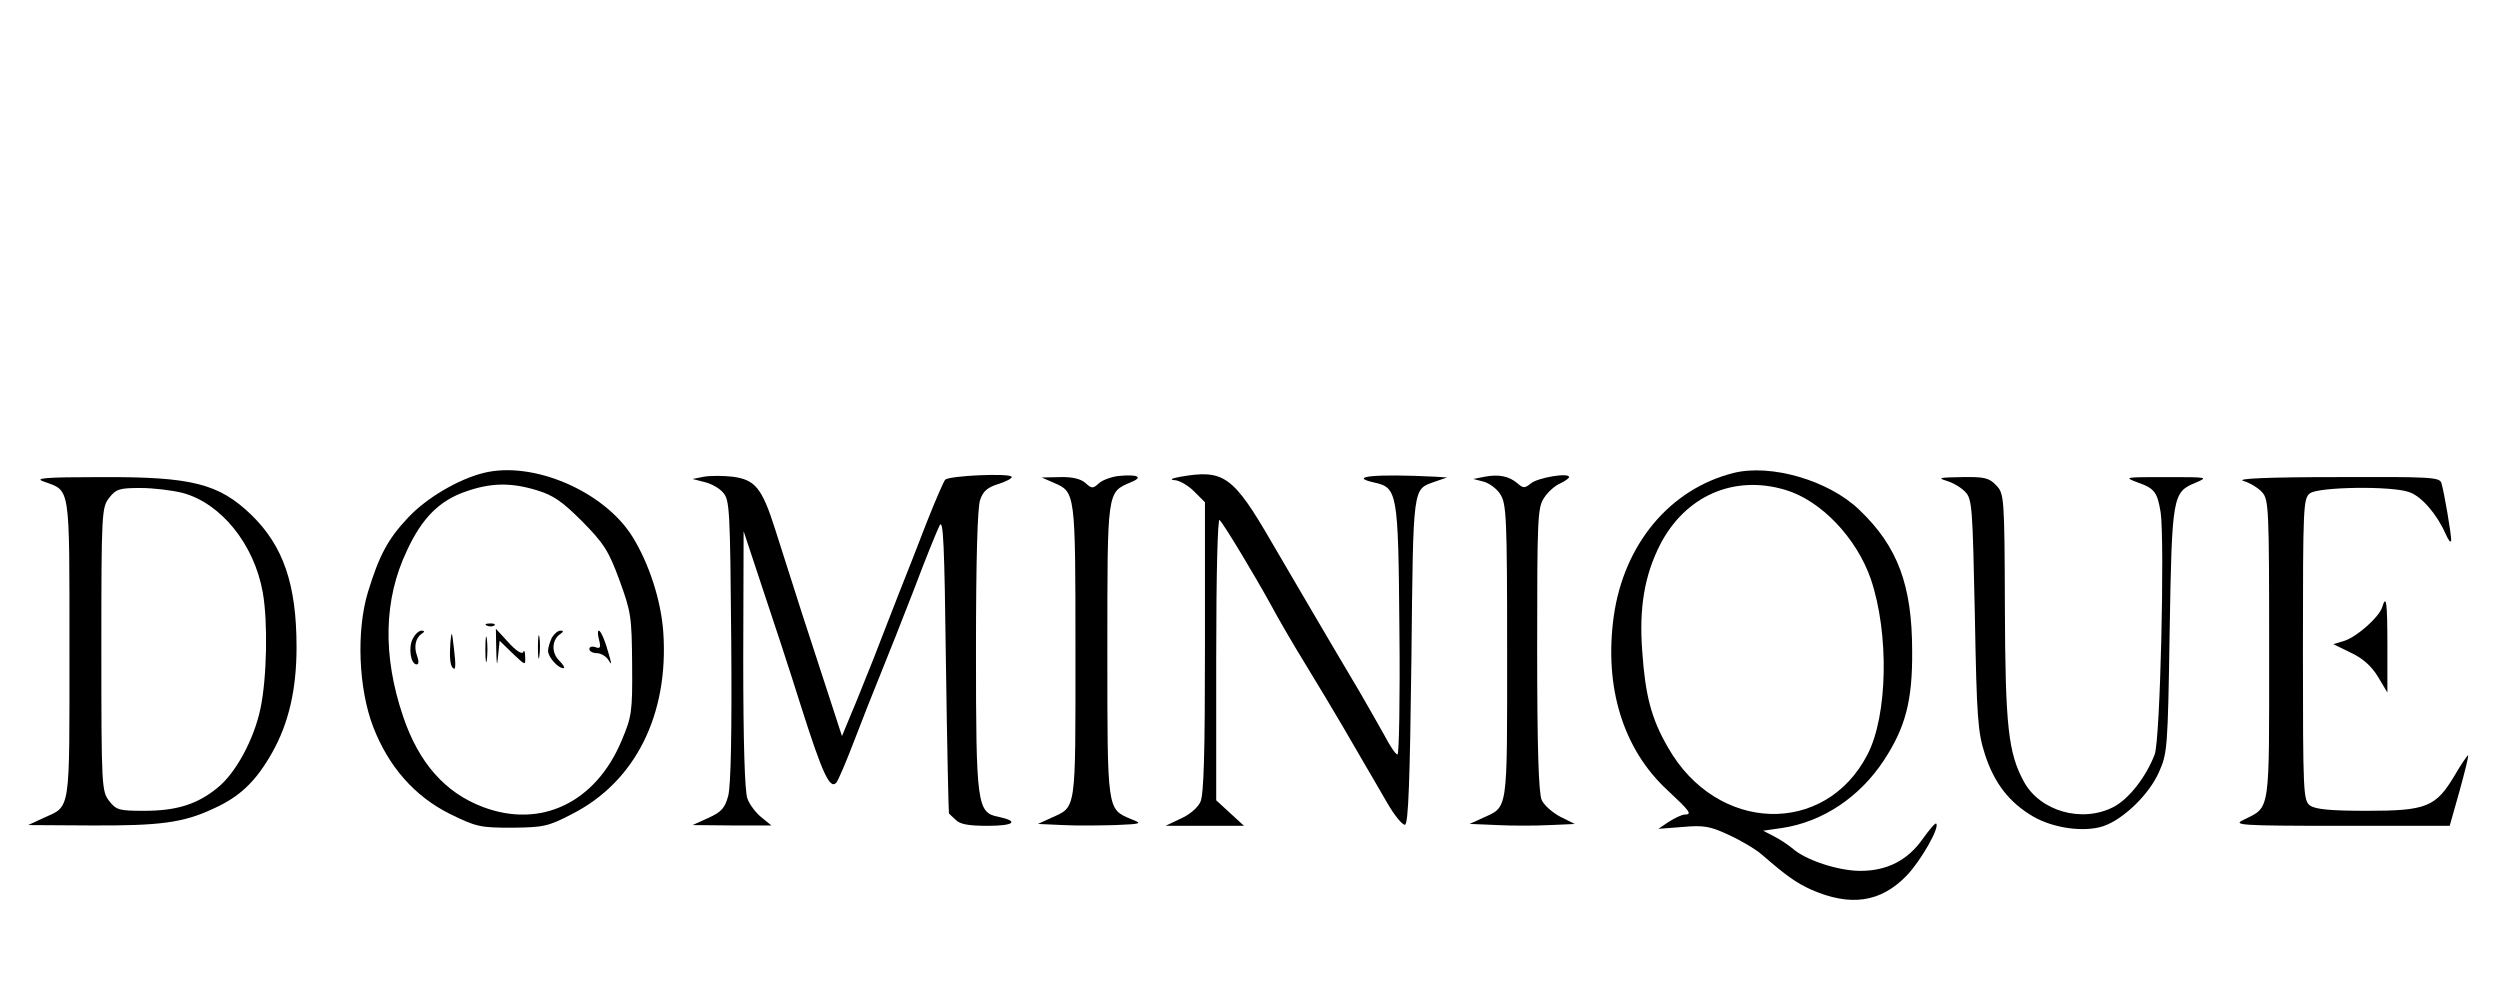
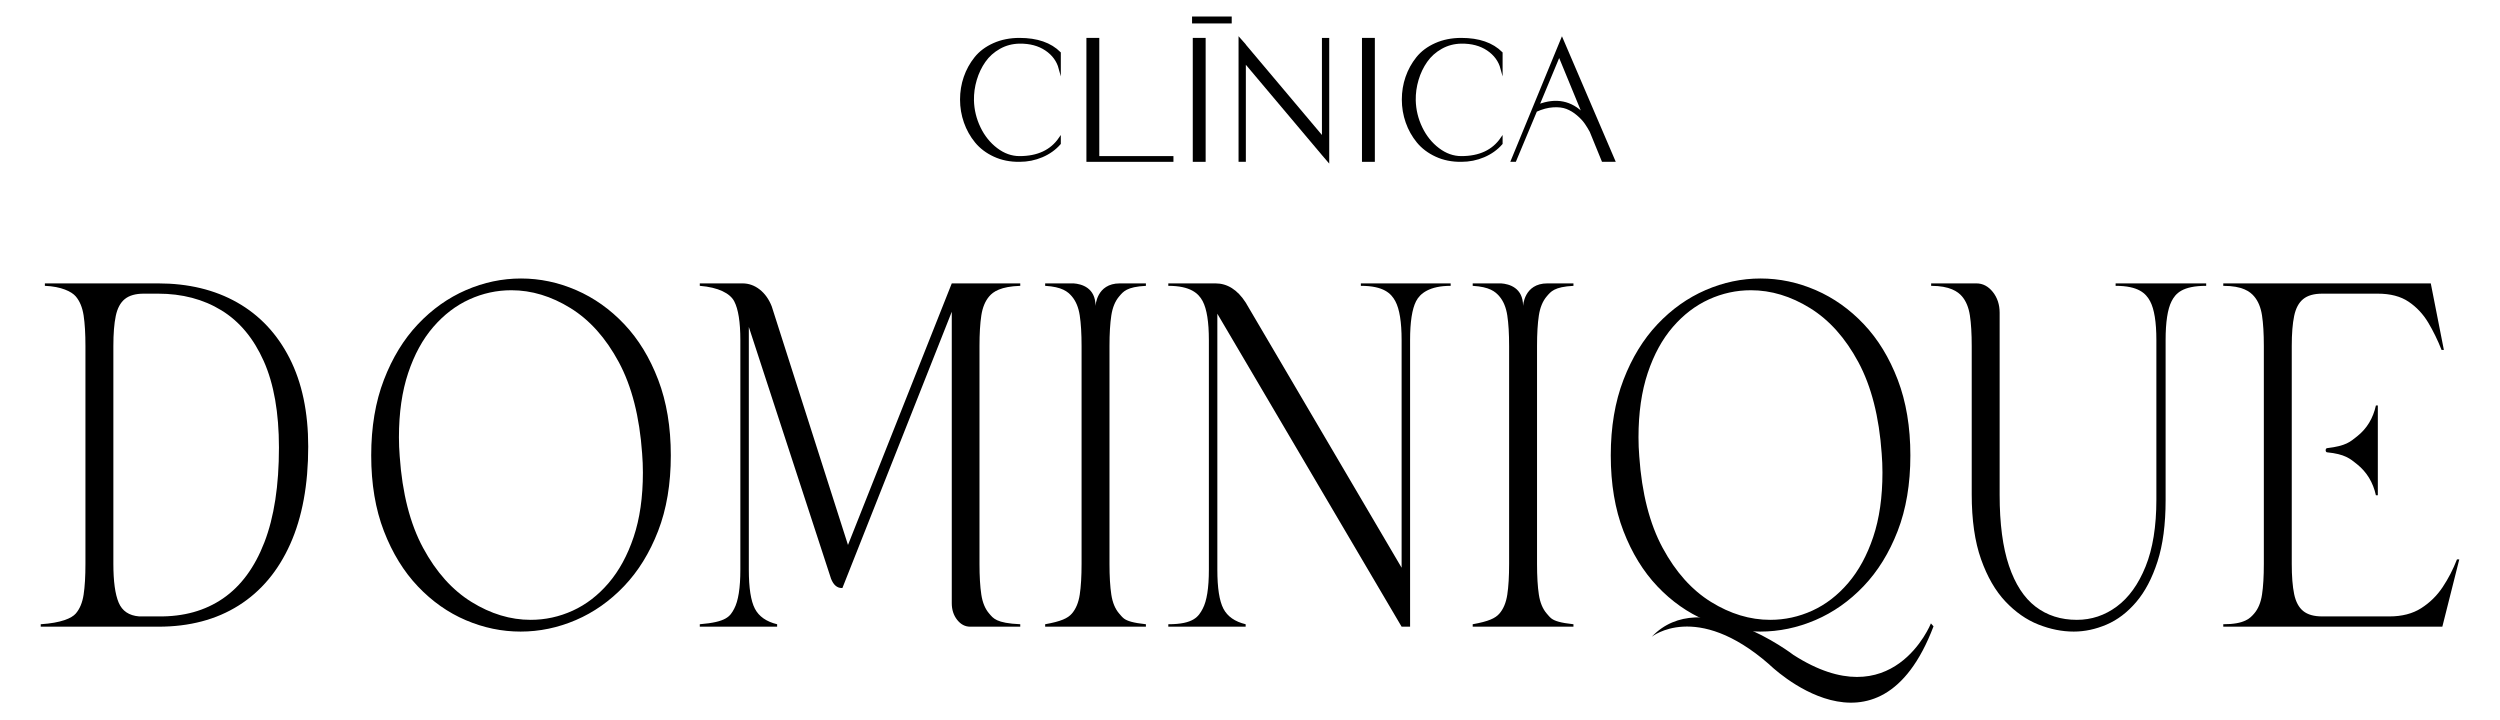
- <svg xmlns="http://www.w3.org/2000/svg" version="1.0" width="666pt" height="266pt" viewBox="0 0 666 266" preserveAspectRatio="xMidYMid meet">
-   <g transform="translate(0,266) scale(0.1,-0.1)" fill="#000000" stroke="none">
-     <path d="M1288 1400 c-68 -17 -152 -67 -200 -118 -55 -58 -78 -102 -108 -200 -31 -103 -25 -256 14 -358 41 -106 110 -185 204 -232 71 -35 82 -37 166 -37 84 1 96 3 161 37 168 86 257 265 242 484 -6 85 -38 183 -82 254 -76 122 -266 203 -397 170z m142 -46 c43 -13 67 -29 120 -82 58 -59 71 -78 100 -157 31 -85 33 -97 34 -225 1 -127 -1 -139 -28 -203 -69 -165 -215 -235 -369 -177 -101 38 -171 117 -213 241 -55 162 -52 312 10 442 40 87 87 134 158 158 66 23 119 24 188 3z" />
-     <path d="M1298 993 c7 -3 16 -2 19 1 4 3 -2 6 -13 5 -11 0 -14 -3 -6 -6z" />
-     <path d="M1100 959 c-13 -23 -6 -69 10 -69 6 0 6 9 1 23 -9 24 -4 48 13 59 8 5 7 8 -1 8 -7 0 -17 -9 -23 -21z" />
-     <path d="M1200 950 c-3 -38 -1 -62 6 -69 8 -9 9 5 3 54 -5 44 -6 46 -9 15z" />
-     <path d="M1293 930 c0 -30 2 -43 4 -27 2 15 2 39 0 55 -2 15 -4 2 -4 -28z" />
-     <path d="M1322 930 c1 -44 2 -48 5 -16 l4 39 35 -34 c34 -32 34 -33 33 -8 0 13 -3 19 -5 12 -3 -7 -19 3 -39 25 l-34 37 1 -55z" />
-     <path d="M1433 935 c0 -27 2 -38 4 -22 2 15 2 37 0 50 -2 12 -4 0 -4 -28z" />
-     <path d="M1470 961 c-5 -11 -10 -26 -10 -35 0 -16 26 -46 41 -46 5 0 0 9 -12 21 -21 21 -19 56 5 71 8 6 7 8 -1 8 -7 0 -17 -9 -23 -19z" />
-     <path d="M1596 955 c5 -20 3 -24 -10 -19 -9 3 -16 1 -16 -5 0 -6 9 -11 20 -11 10 0 24 -8 30 -17 9 -15 10 -14 4 7 -11 41 -23 70 -29 70 -3 0 -3 -11 1 -25z" />
-     <path d="M4618 1400 c-170 -43 -292 -190 -319 -382 -26 -189 25 -354 143 -463 60 -56 67 -65 46 -65 -7 0 -26 -9 -42 -19 l-28 -19 65 5 c55 5 73 2 122 -21 31 -14 72 -38 89 -53 68 -59 92 -75 131 -93 105 -46 185 -34 254 37 39 41 89 129 79 139 -3 2 -18 -16 -36 -41 -40 -57 -95 -85 -166 -85 -59 0 -147 29 -181 60 -11 9 -33 24 -49 32 l-29 15 49 7 c109 16 208 82 273 181 57 87 76 158 75 290 0 175 -38 279 -141 377 -81 78 -235 123 -335 98z m138 -45 c95 -28 190 -128 228 -238 49 -145 45 -363 -9 -467 -113 -219 -402 -209 -531 18 -45 77 -61 140 -69 256 -9 116 6 203 47 284 67 131 197 188 334 147z" />
-     <path d="M1875 1390 l-30 -6 31 -8 c18 -4 40 -16 50 -28 18 -19 19 -46 22 -394 2 -245 -1 -387 -8 -414 -9 -33 -18 -43 -53 -59 l-42 -19 105 -1 105 0 -27 22 c-15 12 -32 35 -37 50 -7 18 -11 152 -11 370 l1 342 48 -145 c27 -80 75 -226 106 -325 56 -176 76 -219 93 -200 5 6 26 55 47 110 21 55 53 136 71 180 18 44 58 145 89 225 30 80 61 156 68 170 10 20 13 -49 17 -370 3 -217 7 -396 8 -397 1 -1 9 -9 18 -17 11 -12 35 -16 85 -16 71 0 85 12 29 24 -57 11 -60 31 -60 444 0 241 4 380 11 400 8 24 20 34 50 43 21 7 36 15 34 19 -6 10 -166 3 -177 -8 -4 -4 -26 -55 -49 -113 -22 -57 -55 -142 -74 -189 -18 -47 -49 -125 -68 -175 -20 -49 -46 -116 -60 -148 l-24 -58 -40 123 c-41 124 -89 273 -138 428 -35 110 -53 132 -113 140 -26 3 -60 3 -77 0z" />
-     <path d="M2980 1392 c-19 -2 -43 -11 -52 -19 -16 -15 -20 -15 -36 0 -12 11 -35 17 -68 16 l-49 -1 32 -14 c58 -25 58 -23 58 -450 0 -432 3 -412 -65 -443 l-35 -16 67 -3 c37 -2 100 -1 140 0 71 3 72 4 41 16 -64 27 -63 21 -63 449 0 428 -1 421 62 448 35 14 20 22 -32 17z" />
-     <path d="M3145 1390 c-23 -4 -30 -8 -17 -9 13 0 37 -14 53 -30 l29 -29 0 -386 c0 -283 -3 -392 -12 -412 -7 -16 -30 -35 -53 -45 l-40 -19 104 0 105 0 -37 34 -37 34 0 378 c0 231 4 374 9 369 13 -14 93 -147 136 -225 19 -36 61 -108 93 -160 32 -52 76 -126 99 -165 22 -38 50 -86 61 -105 11 -19 37 -63 57 -98 20 -35 42 -61 48 -59 9 3 13 120 17 440 5 472 3 452 63 474 l32 11 -30 2 c-159 8 -236 1 -166 -15 64 -14 66 -22 69 -392 2 -183 -1 -333 -5 -333 -5 0 -21 24 -36 53 -16 28 -45 80 -65 114 -72 121 -189 321 -234 398 -103 178 -128 195 -243 175z" />
-     <path d="M3955 1390 l-30 -6 27 -7 c15 -4 36 -19 45 -34 16 -25 18 -62 18 -419 0 -432 3 -412 -65 -443 l-35 -16 73 -3 c40 -2 103 -2 140 0 l67 3 -38 19 c-21 11 -44 31 -50 45 -8 18 -12 138 -12 401 0 345 1 378 18 403 10 16 29 33 43 39 13 6 24 14 24 17 0 13 -85 -2 -102 -17 -16 -13 -20 -13 -35 0 -23 20 -51 25 -88 18z" />
-     <path d="M117 1377 c71 -26 68 -4 68 -446 0 -441 4 -417 -69 -450 l-41 -19 166 -1 c185 -1 247 7 328 45 71 32 113 73 156 149 44 78 65 168 65 281 0 167 -35 269 -120 352 -87 84 -159 102 -400 101 -154 0 -180 -3 -153 -12z m369 -30 c102 -27 191 -136 214 -265 14 -79 11 -228 -6 -309 -17 -82 -66 -173 -115 -212 -54 -44 -109 -61 -195 -61 -67 0 -74 2 -93 26 -20 26 -21 37 -21 404 0 367 1 378 21 404 18 23 27 26 83 26 34 0 84 -6 112 -13z" />
-     <path d="M5186 1379 c17 -5 39 -18 50 -30 18 -19 19 -44 25 -328 5 -276 8 -312 27 -371 25 -77 65 -128 128 -165 53 -31 135 -43 187 -26 53 18 121 83 148 143 23 51 24 63 29 378 6 360 8 369 69 394 35 15 33 15 -79 15 -110 0 -113 0 -76 -14 46 -16 53 -26 62 -80 11 -78 -1 -607 -16 -645 -23 -60 -69 -119 -110 -140 -84 -43 -195 -11 -238 67 -42 77 -50 147 -51 468 -1 291 -2 300 -23 322 -19 20 -31 23 -92 22 -59 -1 -66 -2 -40 -10z" />
-     <path d="M5976 1379 c17 -5 39 -18 50 -30 18 -20 19 -41 19 -419 0 -442 4 -418 -68 -454 -30 -14 -12 -16 259 -16 l290 0 26 92 c14 51 25 94 23 96 -1 1 -18 -23 -36 -54 -50 -84 -75 -94 -234 -94 -98 0 -136 4 -151 14 -18 14 -19 30 -19 416 0 386 1 402 19 416 24 17 217 20 264 3 33 -11 74 -59 97 -111 8 -18 14 -26 15 -17 0 17 -18 124 -26 152 -5 16 -27 17 -282 16 -181 0 -266 -4 -246 -10z" />
-     <path d="M6346 1042 c-9 -27 -67 -78 -100 -89 l-30 -9 47 -23 c32 -15 55 -36 72 -64 l25 -42 0 123 c0 120 -3 140 -14 104z" />
+ <svg xmlns="http://www.w3.org/2000/svg" version="1.1" width="586.021pt" height="168.585pt" viewBox="0 0 586.021 168.585">
+   <g enable-background="new">
+     <clipPath id="cp0">
+       <path transform="matrix(1,0,0,-1,0,168.585)" d="M 0 168.585 L 586.021 168.585 L 586.021 0 L 0 0 Z " />
+     </clipPath>
+     <g clip-path="url(#cp0)">
+       <path transform="matrix(1,0,0,-1,248.4211,33.65181)" d="M 0 0 C -1.115 -1.279 -2.503 -2.272 -4.162 -2.979 C -5.822 -3.686 -7.576 -4.039 -9.426 -4.039 C -11.602 -4.066 -13.574 -3.672 -15.342 -2.856 C -17.111 -2.04 -18.552 -.952 -19.667 .408 C -20.783 1.768 -21.64 3.298 -22.238 4.998 C -22.837 6.698 -23.136 8.473 -23.136 10.323 C -23.136 12.146 -22.85 13.887 -22.279 15.546 C -21.708 17.205 -20.878 18.715 -19.79 20.076 C -18.702 21.436 -17.26 22.517 -15.465 23.32 C -13.669 24.122 -11.656 24.523 -9.426 24.523 C -5.318 24.523 -2.177 23.435 0 21.259 L 0 17.587 C -.489 19.409 -1.571 20.885 -3.244 22.014 C -4.917 23.142 -6.977 23.693 -9.426 23.667 C -11.139 23.639 -12.711 23.224 -14.139 22.422 C -15.567 21.619 -16.73 20.579 -17.627 19.301 C -18.525 18.022 -19.212 16.587 -19.688 14.995 C -20.164 13.404 -20.388 11.779 -20.361 10.12 C -20.307 7.889 -19.79 5.754 -18.811 3.713 C -17.831 1.673 -16.499 .013 -14.812 -1.265 C -13.125 -2.544 -11.33 -3.183 -9.426 -3.183 C -5.155 -3.183 -2.013 -1.714 0 1.224 Z " />
+       <path transform="matrix(1,0,0,-1,248.4211,33.65181)" stroke-width=".487" stroke-linecap="butt" stroke-miterlimit="10" stroke-linejoin="miter" fill="none" stroke="#000000" d="M 0 0 C -1.115 -1.279 -2.503 -2.272 -4.162 -2.979 C -5.822 -3.686 -7.576 -4.039 -9.426 -4.039 C -11.602 -4.066 -13.574 -3.672 -15.342 -2.856 C -17.111 -2.04 -18.552 -.952 -19.667 .408 C -20.783 1.768 -21.64 3.298 -22.238 4.998 C -22.837 6.698 -23.136 8.473 -23.136 10.323 C -23.136 12.146 -22.85 13.887 -22.279 15.546 C -21.708 17.205 -20.878 18.715 -19.79 20.076 C -18.702 21.436 -17.26 22.517 -15.465 23.32 C -13.669 24.122 -11.656 24.523 -9.426 24.523 C -5.318 24.523 -2.177 23.435 0 21.259 L 0 17.587 C -.489 19.409 -1.571 20.885 -3.244 22.014 C -4.917 23.142 -6.977 23.693 -9.426 23.667 C -11.139 23.639 -12.711 23.224 -14.139 22.422 C -15.567 21.619 -16.73 20.579 -17.627 19.301 C -18.525 18.022 -19.212 16.587 -19.688 14.995 C -20.164 13.404 -20.388 11.779 -20.361 10.12 C -20.307 7.889 -19.79 5.754 -18.811 3.713 C -17.831 1.673 -16.499 .013 -14.812 -1.265 C -13.125 -2.544 -11.33 -3.183 -9.426 -3.183 C -5.155 -3.183 -2.013 -1.714 0 1.224 L 0 0 Z " />
+       <path transform="matrix(1,0,0,-1,257.4386,9.128403)" d="M 0 0 L 0 -27.706 L 17.383 -27.706 L 17.383 -28.563 L -2.53 -28.563 L -2.53 0 Z " />
+       <path transform="matrix(1,0,0,-1,257.4386,9.128403)" stroke-width=".487" stroke-linecap="butt" stroke-miterlimit="10" stroke-linejoin="miter" fill="none" stroke="#000000" d="M 0 0 L 0 -27.706 L 17.383 -27.706 L 17.383 -28.563 L -2.53 -28.563 L -2.53 0 L 0 0 Z " />
+       <path transform="matrix(1,0,0,-1,0,168.585)" d="M 282.37 130.894 L 279.84 130.894 L 279.84 159.457 L 282.37 159.457 Z " />
+       <path transform="matrix(1,0,0,-1,0,168.585)" stroke-width=".487" stroke-linecap="butt" stroke-miterlimit="10" stroke-linejoin="miter" fill="none" stroke="#000000" d="M 282.37 130.894 L 279.84 130.894 L 279.84 159.457 L 282.37 159.457 Z " />
+       <path transform="matrix(1,0,0,-1,291.7946,37.6913)" d="M 0 0 L -1.224 0 L -1.224 28.563 L 0 27.176 L 0 27.135 L 18.321 5.386 L 18.321 28.563 L 19.545 28.563 L 19.545 0 L 18.321 1.428 L 0 23.177 Z " />
+       <path transform="matrix(1,0,0,-1,291.7946,37.6913)" stroke-width=".487" stroke-linecap="butt" stroke-miterlimit="10" stroke-linejoin="miter" fill="none" stroke="#000000" d="M 0 0 L -1.224 0 L -1.224 28.563 L 0 27.176 L 0 27.135 L 18.321 5.386 L 18.321 28.563 L 19.545 28.563 L 19.545 0 L 18.321 1.428 L 0 23.177 L 0 0 Z " />
+       <path transform="matrix(1,0,0,-1,0,168.585)" d="M 322.031 130.894 L 319.501 130.894 L 319.501 159.457 L 322.031 159.457 Z " />
+       <path transform="matrix(1,0,0,-1,0,168.585)" stroke-width=".487" stroke-linecap="butt" stroke-miterlimit="10" stroke-linejoin="miter" fill="none" stroke="#000000" d="M 322.031 130.894 L 319.501 130.894 L 319.501 159.457 L 322.031 159.457 Z " />
+       <path transform="matrix(1,0,0,-1,351.9799,33.65181)" d="M 0 0 C -1.115 -1.279 -2.503 -2.272 -4.162 -2.979 C -5.822 -3.686 -7.576 -4.039 -9.426 -4.039 C -11.602 -4.066 -13.574 -3.672 -15.342 -2.856 C -17.111 -2.04 -18.552 -.952 -19.668 .408 C -20.783 1.768 -21.64 3.298 -22.238 4.998 C -22.837 6.698 -23.136 8.473 -23.136 10.323 C -23.136 12.146 -22.85 13.887 -22.279 15.546 C -21.708 17.205 -20.878 18.715 -19.79 20.076 C -18.702 21.436 -17.26 22.517 -15.465 23.32 C -13.669 24.122 -11.656 24.523 -9.426 24.523 C -5.318 24.523 -2.177 23.435 0 21.259 L 0 17.587 C -.49 19.409 -1.571 20.885 -3.244 22.014 C -4.917 23.142 -6.977 23.693 -9.426 23.667 C -11.139 23.639 -12.711 23.224 -14.139 22.422 C -15.567 21.619 -16.73 20.579 -17.627 19.301 C -18.525 18.022 -19.212 16.587 -19.688 14.995 C -20.164 13.404 -20.388 11.779 -20.361 10.12 C -20.307 7.889 -19.79 5.754 -18.811 3.713 C -17.831 1.673 -16.499 .013 -14.812 -1.265 C -13.125 -2.544 -11.33 -3.183 -9.426 -3.183 C -5.155 -3.183 -2.013 -1.714 0 1.224 Z " />
+       <path transform="matrix(1,0,0,-1,351.9799,33.65181)" stroke-width=".487" stroke-linecap="butt" stroke-miterlimit="10" stroke-linejoin="miter" fill="none" stroke="#000000" d="M 0 0 C -1.115 -1.279 -2.503 -2.272 -4.162 -2.979 C -5.822 -3.686 -7.576 -4.039 -9.426 -4.039 C -11.602 -4.066 -13.574 -3.672 -15.342 -2.856 C -17.111 -2.04 -18.552 -.952 -19.668 .408 C -20.783 1.768 -21.64 3.298 -22.238 4.998 C -22.837 6.698 -23.136 8.473 -23.136 10.323 C -23.136 12.146 -22.85 13.887 -22.279 15.546 C -21.708 17.205 -20.878 18.715 -19.79 20.076 C -18.702 21.436 -17.26 22.517 -15.465 23.32 C -13.669 24.122 -11.656 24.523 -9.426 24.523 C -5.318 24.523 -2.177 23.435 0 21.259 L 0 17.587 C -.49 19.409 -1.571 20.885 -3.244 22.014 C -4.917 23.142 -6.977 23.693 -9.426 23.667 C -11.139 23.639 -12.711 23.224 -14.139 22.422 C -15.567 21.619 -16.73 20.579 -17.627 19.301 C -18.525 18.022 -19.212 16.587 -19.688 14.995 C -20.164 13.404 -20.388 11.779 -20.361 10.12 C -20.307 7.889 -19.79 5.754 -18.811 3.713 C -17.831 1.673 -16.499 .013 -14.812 -1.265 C -13.125 -2.544 -11.33 -3.183 -9.426 -3.183 C -5.155 -3.183 -2.013 -1.714 0 1.224 L 0 0 Z " />
+       <path transform="matrix(1,0,0,-1,371.1983,26.8374)" d="M 0 0 L -5.712 13.873 C -6.746 11.344 -8.379 7.426 -10.609 2.122 C -6.447 3.727 -2.911 3.02 0 0 M -16.036 -10.854 L -16.811 -10.854 L -5.059 17.709 L 7.182 -10.854 L 4.489 -10.854 L 1.673 -3.958 C 1.292 -3.251 .877 -2.578 .429 -1.938 C -.02 -1.299 -.639 -.646 -1.428 .02 C -2.217 .687 -3.054 1.19 -3.937 1.53 C -4.822 1.87 -5.896 1.999 -7.161 1.918 C -8.426 1.836 -9.752 1.482 -11.139 .857 C -13.316 -4.312 -14.948 -8.216 -16.036 -10.854 " />
+       <path transform="matrix(1,0,0,-1,371.1983,26.8374)" stroke-width=".487" stroke-linecap="butt" stroke-miterlimit="10" stroke-linejoin="miter" fill="none" stroke="#000000" d="M 0 0 L -5.712 13.873 C -6.746 11.344 -8.379 7.426 -10.609 2.122 C -6.447 3.727 -2.911 3.02 0 0 Z M -16.036 -10.854 L -16.811 -10.854 L -5.059 17.709 L 7.182 -10.854 L 4.489 -10.854 L 1.673 -3.958 C 1.292 -3.251 .877 -2.578 .429 -1.938 C -.02 -1.299 -.639 -.646 -1.428 .02 C -2.217 .687 -3.054 1.19 -3.937 1.53 C -4.822 1.87 -5.896 1.999 -7.161 1.918 C -8.426 1.836 -9.752 1.482 -11.139 .857 C -13.316 -4.312 -14.948 -8.216 -16.036 -10.854 Z " />
+       <path transform="matrix(1,0,0,-1,0,168.585)" d="M 279.428 164.714 L 288.725 164.714 L 288.725 163.09 L 279.428 163.09 Z " />
+       <path transform="matrix(1,0,0,-1,52.2773,140.2768)" d="M 0 0 C 4.197 2.886 7.432 7.274 9.704 13.163 C 11.976 19.052 13.111 26.451 13.111 35.361 C 13.111 43.544 11.923 50.303 9.546 55.637 C 7.169 60.972 3.859 64.939 -.384 67.539 C -4.626 70.139 -9.576 71.44 -15.233 71.44 L -18.573 71.44 C -20.499 71.44 -21.981 71.019 -23.019 70.177 C -24.057 69.336 -24.764 68.017 -25.14 66.22 C -25.517 64.422 -25.704 62.07 -25.704 59.165 L -25.704 8.116 C -25.704 4.024 -25.291 .994 -24.463 -.975 C -23.636 -2.945 -22.033 -4.026 -19.656 -4.216 L -15.143 -4.216 C -9.246 -4.293 -4.197 -2.888 0 0 M -34.528 -3.556 C -33.58 -2.467 -32.964 -.986 -32.677 .889 C -32.392 2.762 -32.249 5.171 -32.249 8.116 L -32.249 59.165 C -32.249 62.07 -32.392 64.461 -32.677 66.335 C -32.964 68.208 -33.58 69.699 -34.528 70.809 C -35.476 71.918 -37.914 73.125 -41.758 73.275 L -41.758 73.849 L -15.233 73.849 C -8.132 73.849 -1.949 72.357 3.318 69.375 C 8.583 66.392 12.675 62.042 15.594 56.326 C 18.512 50.608 19.972 43.697 19.972 35.59 C 19.972 26.643 18.565 19.023 15.752 12.734 C 12.938 6.443 8.906 1.643 3.656 -1.664 C -1.595 -4.972 -7.861 -6.625 -15.143 -6.625 L -42.731 -6.625 L -42.731 -6.051 C -37.956 -5.738 -35.476 -4.646 -34.528 -3.556 " />
+       <path transform="matrix(1,0,0,-1,150.5194,106.2919)" d="M 0 0 C -.602 8.604 -2.422 15.735 -5.461 21.394 C -8.501 27.053 -12.276 31.278 -16.79 34.071 C -21.303 36.861 -25.923 38.257 -30.646 38.257 C -34.077 38.257 -37.364 37.541 -40.508 36.107 C -43.653 34.673 -46.466 32.522 -48.948 29.654 C -51.431 26.786 -53.394 23.191 -54.838 18.871 C -56.283 14.549 -57.005 9.521 -57.005 3.785 C -57.005 2.294 -56.945 .803 -56.824 -.689 C -56.223 -9.331 -54.395 -16.482 -51.34 -22.141 C -48.287 -27.801 -44.502 -32.026 -39.989 -34.816 C -35.476 -37.609 -30.857 -39.004 -26.133 -39.004 C -22.703 -39.004 -19.416 -38.287 -16.271 -36.853 C -13.127 -35.42 -10.321 -33.259 -7.853 -30.372 C -5.386 -27.485 -3.43 -23.89 -1.986 -19.588 C -.541 -15.286 .181 -10.248 .181 -4.475 C .181 -2.983 .12 -1.492 0 0 M -60.525 17.264 C -58.539 22.427 -55.884 26.766 -52.559 30.285 C -49.235 33.803 -45.481 36.47 -41.298 38.286 C -37.116 40.102 -32.813 41.011 -28.39 41.011 C -23.966 41.011 -19.656 40.102 -15.459 38.286 C -11.261 36.47 -7.5 33.803 -4.175 30.285 C -.85 26.766 1.798 22.427 3.769 17.264 C 5.739 12.102 6.725 6.195 6.725 -.46 C 6.725 -7.151 5.732 -13.059 3.746 -18.183 C 1.761 -23.307 -.903 -27.619 -4.243 -31.117 C -7.583 -34.616 -11.351 -37.265 -15.549 -39.062 C -19.746 -40.858 -24.057 -41.757 -28.48 -41.757 C -32.873 -41.757 -37.153 -40.868 -41.321 -39.09 C -45.488 -37.312 -49.235 -34.674 -52.559 -31.175 C -55.884 -27.675 -58.539 -23.355 -60.525 -18.211 C -62.511 -13.069 -63.504 -7.151 -63.504 -.46 C -63.504 6.195 -62.511 12.102 -60.525 17.264 " />
+       <path transform="matrix(1,0,0,-1,441.082,106.2919)" d="M 0 0 C -.602 8.604 -2.422 15.735 -5.461 21.394 C -8.501 27.053 -12.276 31.278 -16.79 34.071 C -21.303 36.861 -25.923 38.257 -30.646 38.257 C -34.077 38.257 -37.364 37.541 -40.508 36.107 C -43.653 34.673 -46.466 32.522 -48.948 29.654 C -51.431 26.786 -53.394 23.191 -54.838 18.871 C -56.283 14.549 -57.005 9.521 -57.005 3.785 C -57.005 2.294 -56.945 .803 -56.824 -.689 C -56.223 -9.331 -54.395 -16.482 -51.34 -22.141 C -48.287 -27.801 -44.502 -32.026 -39.989 -34.816 C -35.476 -37.609 -30.857 -39.004 -26.133 -39.004 C -22.703 -39.004 -19.416 -38.287 -16.271 -36.853 C -13.127 -35.42 -10.321 -33.259 -7.853 -30.372 C -5.386 -27.485 -3.43 -23.89 -1.986 -19.588 C -.541 -15.286 .181 -10.248 .181 -4.475 C .181 -2.983 .12 -1.492 0 0 M -60.525 17.264 C -58.539 22.427 -55.884 26.766 -52.559 30.285 C -49.235 33.803 -45.481 36.47 -41.298 38.286 C -37.116 40.102 -32.813 41.011 -28.39 41.011 C -23.966 41.011 -19.656 40.102 -15.459 38.286 C -11.261 36.47 -7.5 33.803 -4.175 30.285 C -.85 26.766 1.798 22.427 3.769 17.264 C 5.739 12.102 6.725 6.195 6.725 -.46 C 6.725 -7.151 5.732 -13.059 3.746 -18.183 C 1.761 -23.307 -.903 -27.619 -4.243 -31.117 C -7.583 -34.616 -11.351 -37.265 -15.549 -39.062 C -19.746 -40.858 -24.057 -41.757 -28.48 -41.757 C -32.873 -41.757 -37.153 -40.868 -41.321 -39.09 C -45.488 -37.312 -49.235 -34.674 -52.559 -31.175 C -55.884 -27.675 -58.539 -23.355 -60.525 -18.211 C -62.511 -13.069 -63.504 -7.151 -63.504 -.46 C -63.504 6.195 -62.511 12.102 -60.525 17.264 " />
+       <path transform="matrix(1,0,0,-1,239.1566,67.0015)" d="M 0 0 C -4.574 -.15 -6.328 -1.358 -7.275 -2.467 C -8.223 -3.576 -8.84 -5.067 -9.126 -6.941 C -9.412 -8.815 -9.555 -11.205 -9.555 -14.11 L -9.555 -65.159 C -9.555 -68.105 -9.412 -70.513 -9.126 -72.387 C -8.84 -74.261 -8.223 -75.742 -7.275 -76.832 C -6.328 -77.921 -5.679 -79.07 0 -79.326 L 0 -79.901 L -11.721 -79.901 C -12.925 -79.901 -13.948 -79.366 -14.79 -78.294 C -15.633 -77.225 -16.054 -75.924 -16.054 -74.394 L -16.054 -6.08 L -41.691 -70.837 L -41.826 -70.837 C -42.94 -70.837 -43.782 -70.112 -44.354 -68.658 L -63.626 -9.637 L -63.626 -66.536 C -63.626 -70.819 -63.152 -73.869 -62.204 -75.684 C -61.257 -77.501 -59.519 -78.715 -56.991 -79.326 L -56.991 -79.901 L -75.121 -79.901 L -75.121 -79.326 C -68.866 -78.815 -68.02 -77.501 -67.056 -75.684 C -66.094 -73.869 -65.612 -70.819 -65.612 -66.536 L -65.612 -12.734 C -65.612 -8.489 -66.094 -5.449 -67.056 -3.613 C -68.02 -1.779 -70.737 -.348 -75.121 0 L -75.121 .573 L -65.116 .573 C -63.642 .573 -62.295 .095 -61.076 -.86 C -59.857 -1.817 -58.917 -3.136 -58.255 -4.818 L -40.382 -60.743 L -16.054 .573 L 0 .573 Z " />
+       <path transform="matrix(1,0,0,-1,495.9173,66.42821)" d="M 0 0 L 21.231 0 L 21.231 -.573 C 15.652 -.573 14.052 -2.352 13.12 -4.187 C 12.187 -6.022 11.721 -9.062 11.721 -13.307 L 11.721 -50.819 C 11.721 -56.479 11.089 -61.268 9.825 -65.188 C 8.562 -69.108 6.892 -72.282 4.815 -74.709 C 2.739 -77.138 .422 -78.897 -2.135 -79.986 C -4.693 -81.076 -7.251 -81.621 -9.808 -81.621 C -12.547 -81.621 -15.315 -81.066 -18.113 -79.958 C -20.911 -78.849 -23.484 -77.052 -25.831 -74.565 C -28.178 -72.08 -30.082 -68.782 -31.54 -64.672 C -33 -60.562 -33.729 -55.485 -33.729 -49.442 L -33.729 -14.684 C -33.729 -11.778 -33.873 -9.388 -34.158 -7.514 C -34.445 -5.641 -35.061 -4.149 -36.009 -3.04 C -36.957 -1.931 -38.861 -.573 -43.239 -.573 L -43.239 0 L -32.646 0 C -31.142 0 -29.856 -.67 -28.787 -2.007 C -27.72 -3.346 -27.185 -4.971 -27.185 -6.883 L -27.185 -49.558 C -27.185 -56.326 -26.456 -61.87 -24.996 -66.191 C -23.537 -70.513 -21.461 -73.706 -18.767 -75.771 C -16.075 -77.835 -12.848 -78.868 -9.086 -78.868 C -5.656 -78.868 -2.534 -77.826 .279 -75.742 C 3.093 -73.658 5.342 -70.532 7.027 -66.364 C 8.712 -62.196 9.555 -56.976 9.555 -50.705 L 9.555 -13.307 C 9.555 -9.062 9.065 -6.022 8.088 -4.187 C 7.109 -2.352 5.362 -.573 0 -.573 Z " />
+       <path transform="matrix(1,0,0,-1,575.9334,131.1286)" d="M 0 0 L .542 0 L -3.43 -15.774 L -54.779 -15.774 L -54.779 -15.199 C -49.765 -15.199 -48.497 -13.794 -47.549 -12.705 C -46.602 -11.615 -45.985 -10.134 -45.699 -8.26 C -45.413 -6.386 -45.27 -3.977 -45.27 -1.032 L -45.27 50.017 C -45.27 52.922 -45.413 55.312 -45.699 57.187 C -45.985 59.06 -46.602 60.551 -47.549 61.66 C -48.497 62.769 -50.247 64.127 -54.779 64.127 L -54.779 64.7 L -6.138 64.7 L -3.069 49.099 L -3.611 49.099 C -4.513 51.394 -5.559 53.535 -6.747 55.523 C -7.937 57.511 -9.463 59.137 -11.329 60.399 C -13.195 61.66 -15.602 62.291 -18.55 62.291 L -31.594 62.291 C -33.52 62.291 -35.002 61.87 -36.04 61.029 C -37.078 60.188 -37.785 58.869 -38.161 57.072 C -38.538 55.274 -38.726 52.922 -38.726 50.017 L -38.726 47.608 L -38.726 26.787 L -38.726 24.263 L -38.726 4.589 L -38.726 -1.032 C -38.726 -3.977 -38.538 -6.348 -38.161 -8.145 C -37.785 -9.943 -37.078 -11.262 -36.04 -12.102 C -35.002 -12.944 -33.52 -13.365 -31.594 -13.365 L -15.842 -13.365 C -12.893 -13.365 -10.411 -12.725 -8.395 -11.442 C -6.379 -10.162 -4.702 -8.518 -3.362 -6.51 C -2.024 -4.503 -.903 -2.333 0 0 " />
+       <path transform="matrix(1,0,0,-1,556.9317,95.04991)" d="M 0 0 L .451 0 L .451 -21.051 L 0 -21.051 C -.662 -18.03 -2.137 -15.601 -4.423 -13.766 C -6.057 -12.455 -7.263 -11.392 -11.454 -10.975 C -11.882 -10.932 -11.883 -10.054 -11.456 -10.003 C -6.951 -9.464 -6.03 -8.516 -4.4 -7.227 C -2.129 -5.431 -.662 -3.022 0 0 " />
+       <path transform="matrix(1,0,0,-1,387.1844,149.267)" d="M 0 0 C 0 0 10.401 8.476 27.498 -6.44 C 27.498 -6.44 53.077 -31.733 66.051 2.452 L 65.439 3.137 C 65.439 3.137 56.532 -19.241 33.192 -4.238 C 33.192 -4.238 11.673 12.314 0 0 " />
+       <path transform="matrix(1,0,0,-1,281.926,142.6857)" d="M 0 0 C .963 1.816 1.444 4.865 1.444 9.148 L 1.444 62.951 C 1.444 67.195 .963 70.235 0 72.071 C -.964 73.906 -2.865 75.684 -8.065 75.684 L -8.065 76.258 L 2.979 76.258 C 5.777 76.258 8.139 74.766 10.065 71.784 L 46.624 9.607 L 46.624 62.951 C 46.624 67.195 46.135 70.235 45.157 72.071 C 44.179 73.906 42.406 75.684 37.069 75.684 L 37.069 76.258 L 58.12 76.258 L 58.12 75.684 C 53.178 75.684 50.941 73.906 50.009 72.071 C 49.076 70.235 48.61 67.195 48.61 62.951 L 48.61 -4.216 L 46.624 -4.216 L 3.43 69.145 L 3.43 9.148 C 3.43 4.865 3.904 1.816 4.852 0 C 5.8 -1.817 7.537 -3.031 10.065 -3.642 L 10.065 -4.216 L -8.065 -4.216 L -8.065 -3.642 C -2.1 -3.642 -.964 -1.817 0 0 " />
+       <path transform="matrix(1,0,0,-1,260.5028,73.94201)" d="M 0 0 C .286 1.873 .903 3.365 1.851 4.474 C 2.799 5.583 3.59 6.705 8.107 6.94 L 8.107 7.514 L 1.989 7.514 C -3.502 7.514 -3.701 2.207 -3.701 2.207 C -3.701 6.526 -6.996 7.376 -8.839 7.514 L -10.05 7.514 L -15.509 7.514 L -15.509 6.94 C -11.547 6.705 -10.2 5.583 -9.253 4.474 C -8.305 3.365 -7.688 1.873 -7.402 0 C -7.116 -1.874 -6.973 -4.265 -6.973 -7.17 L -6.973 -58.219 C -6.973 -61.164 -7.116 -63.573 -7.402 -65.446 C -7.688 -67.32 -8.305 -68.801 -9.253 -69.891 C -10.2 -70.981 -11.765 -71.716 -15.509 -72.386 L -15.509 -72.96 L 8.107 -72.96 L 8.107 -72.386 C 5.038 -72.058 3.74 -71.611 2.981 -71.066 C 2.506 -70.694 2.194 -70.285 1.851 -69.891 C .903 -68.801 .286 -67.32 0 -65.446 C -.286 -63.573 -.429 -61.164 -.429 -58.219 L -.429 -7.17 C -.429 -4.265 -.286 -1.874 0 0 " />
+       <path transform="matrix(1,0,0,-1,360.7231,73.94201)" d="M 0 0 C .286 1.873 .903 3.365 1.851 4.474 C 2.799 5.583 3.59 6.705 8.107 6.94 L 8.107 7.514 L 1.989 7.514 C -3.502 7.514 -3.701 2.207 -3.701 2.207 C -3.701 6.526 -6.996 7.376 -8.839 7.514 L -10.05 7.514 L -15.509 7.514 L -15.509 6.94 C -11.547 6.705 -10.2 5.583 -9.253 4.474 C -8.305 3.365 -7.688 1.873 -7.402 0 C -7.116 -1.874 -6.973 -4.265 -6.973 -7.17 L -6.973 -58.219 C -6.973 -61.164 -7.116 -63.573 -7.402 -65.446 C -7.688 -67.32 -8.305 -68.801 -9.253 -69.891 C -10.2 -70.981 -11.766 -71.716 -15.509 -72.386 L -15.509 -72.96 L 8.107 -72.96 L 8.107 -72.386 C 5.038 -72.058 3.74 -71.611 2.981 -71.066 C 2.506 -70.694 2.193 -70.285 1.851 -69.891 C .903 -68.801 .286 -67.32 0 -65.446 C -.286 -63.573 -.429 -61.164 -.429 -58.219 L -.429 -7.17 C -.429 -4.265 -.286 -1.874 0 0 " />
+     </g>
  </g>
</svg>
